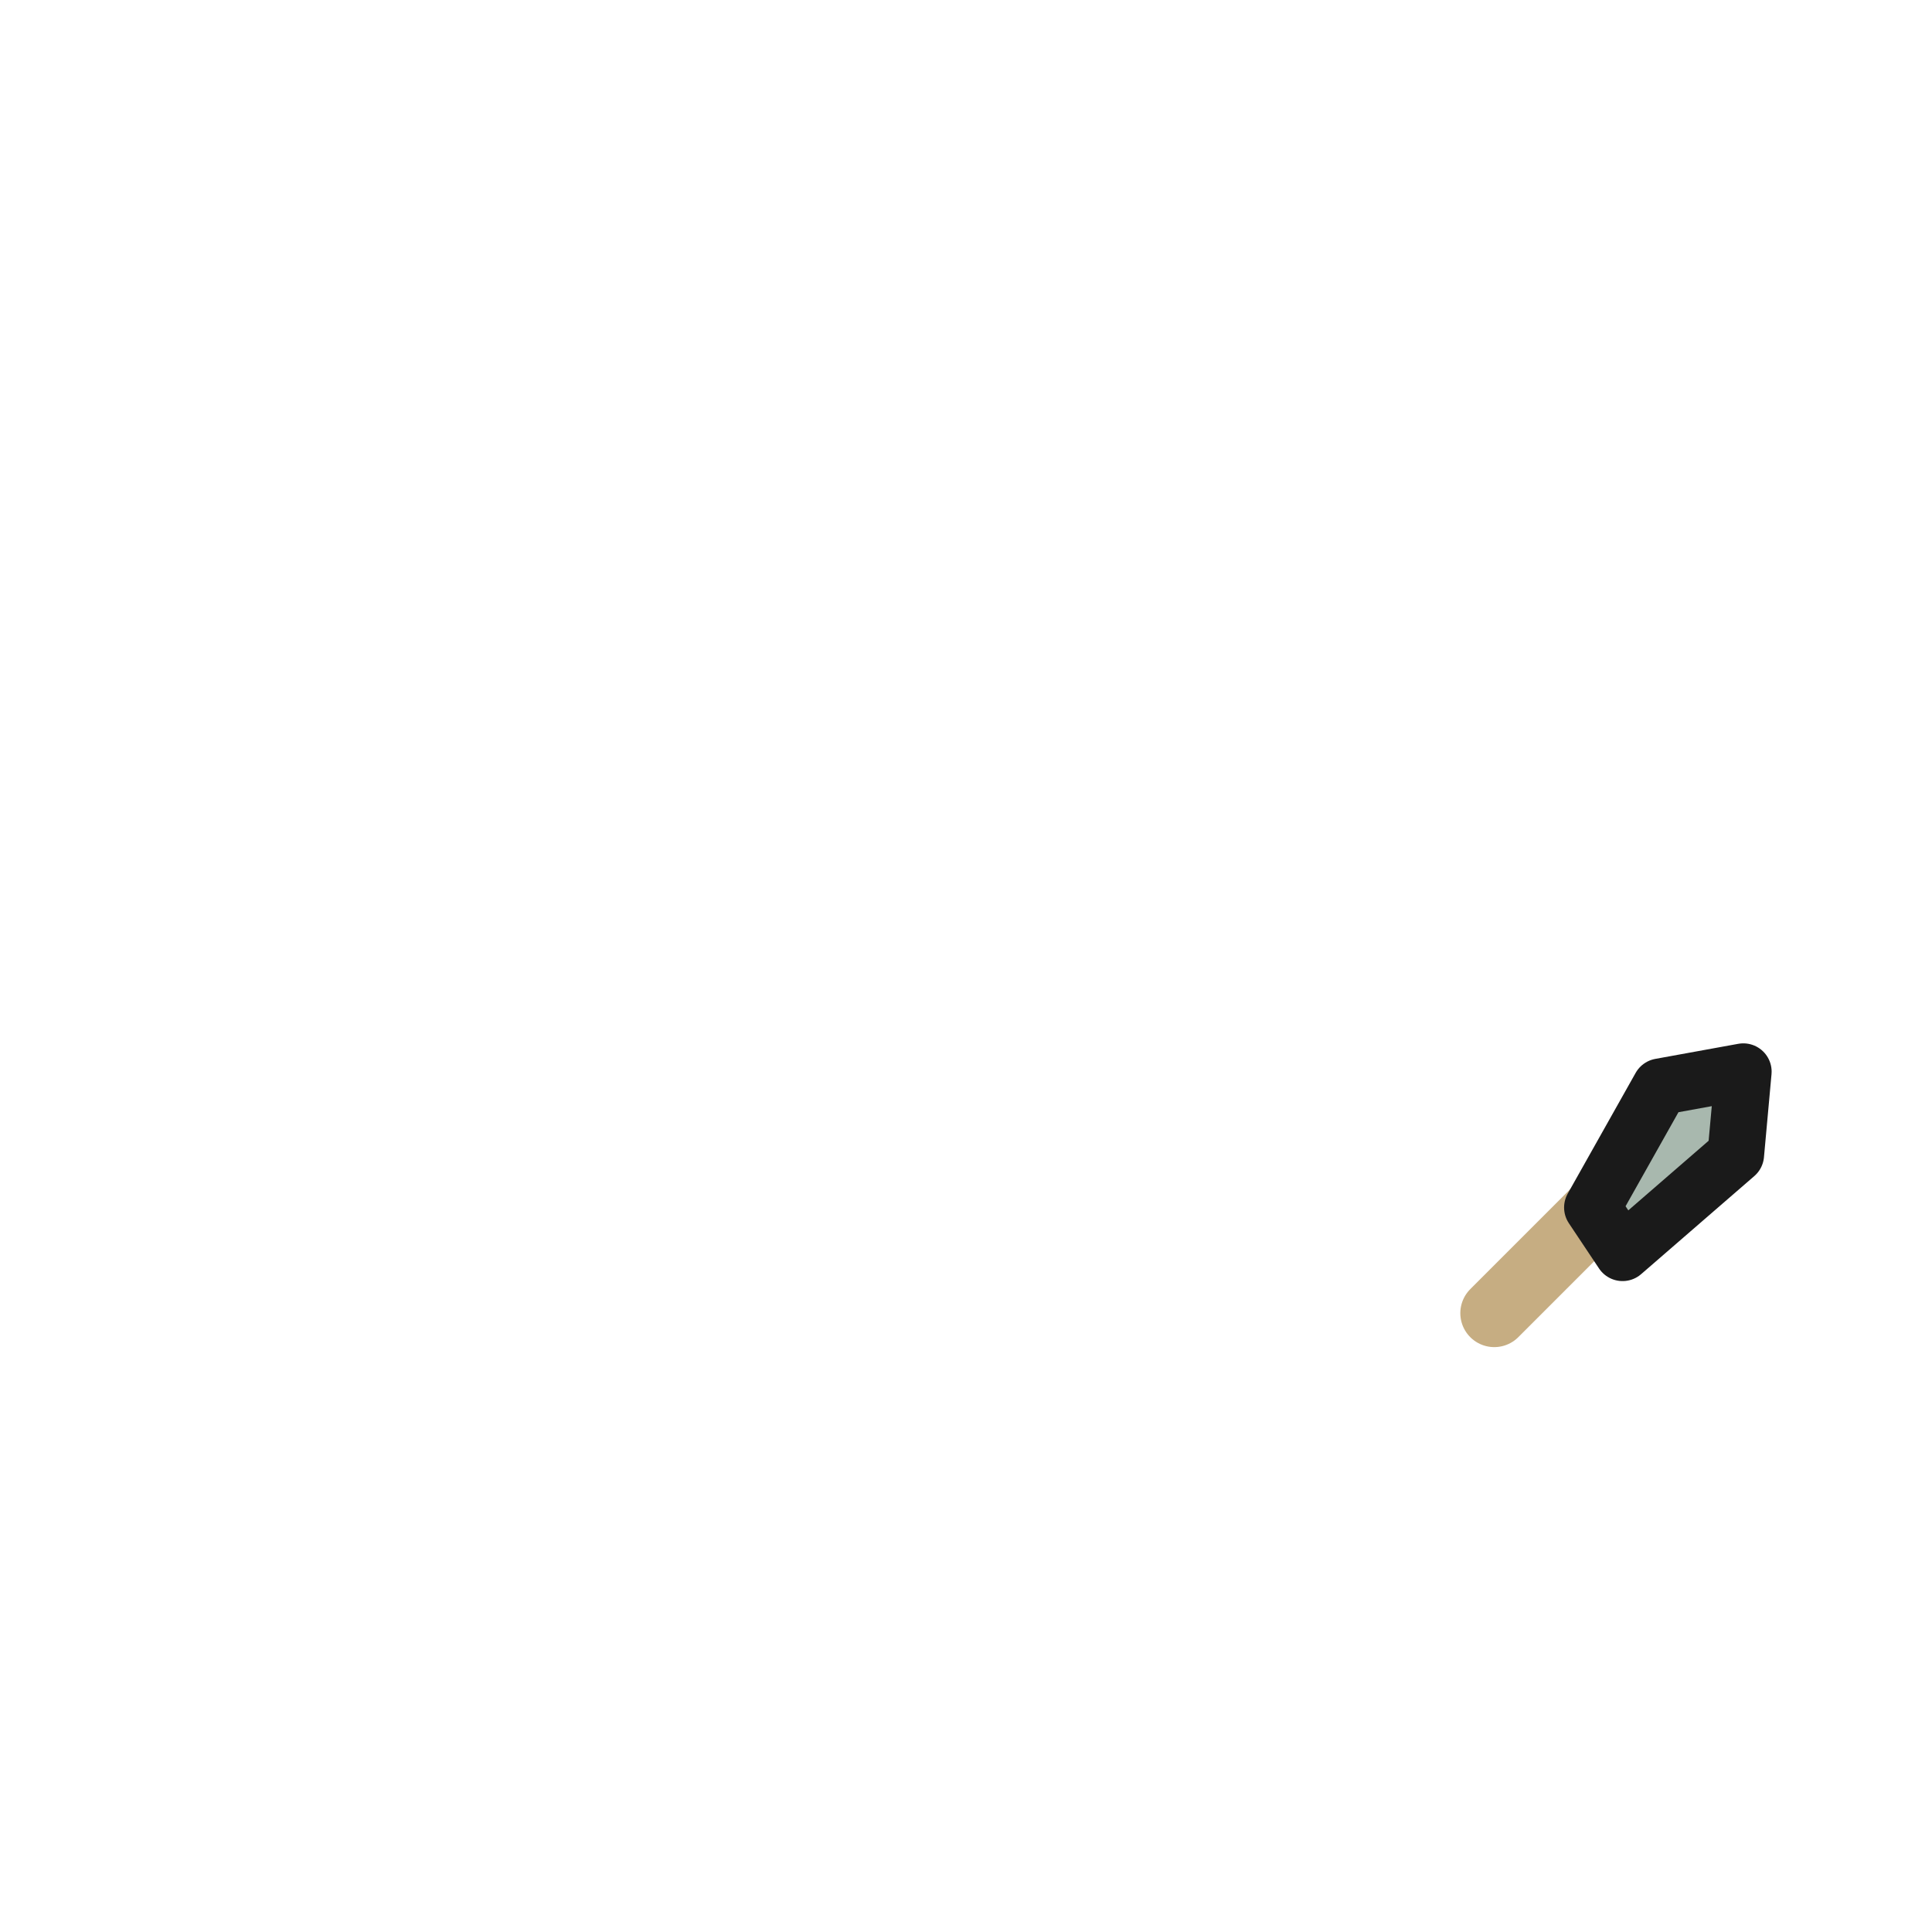
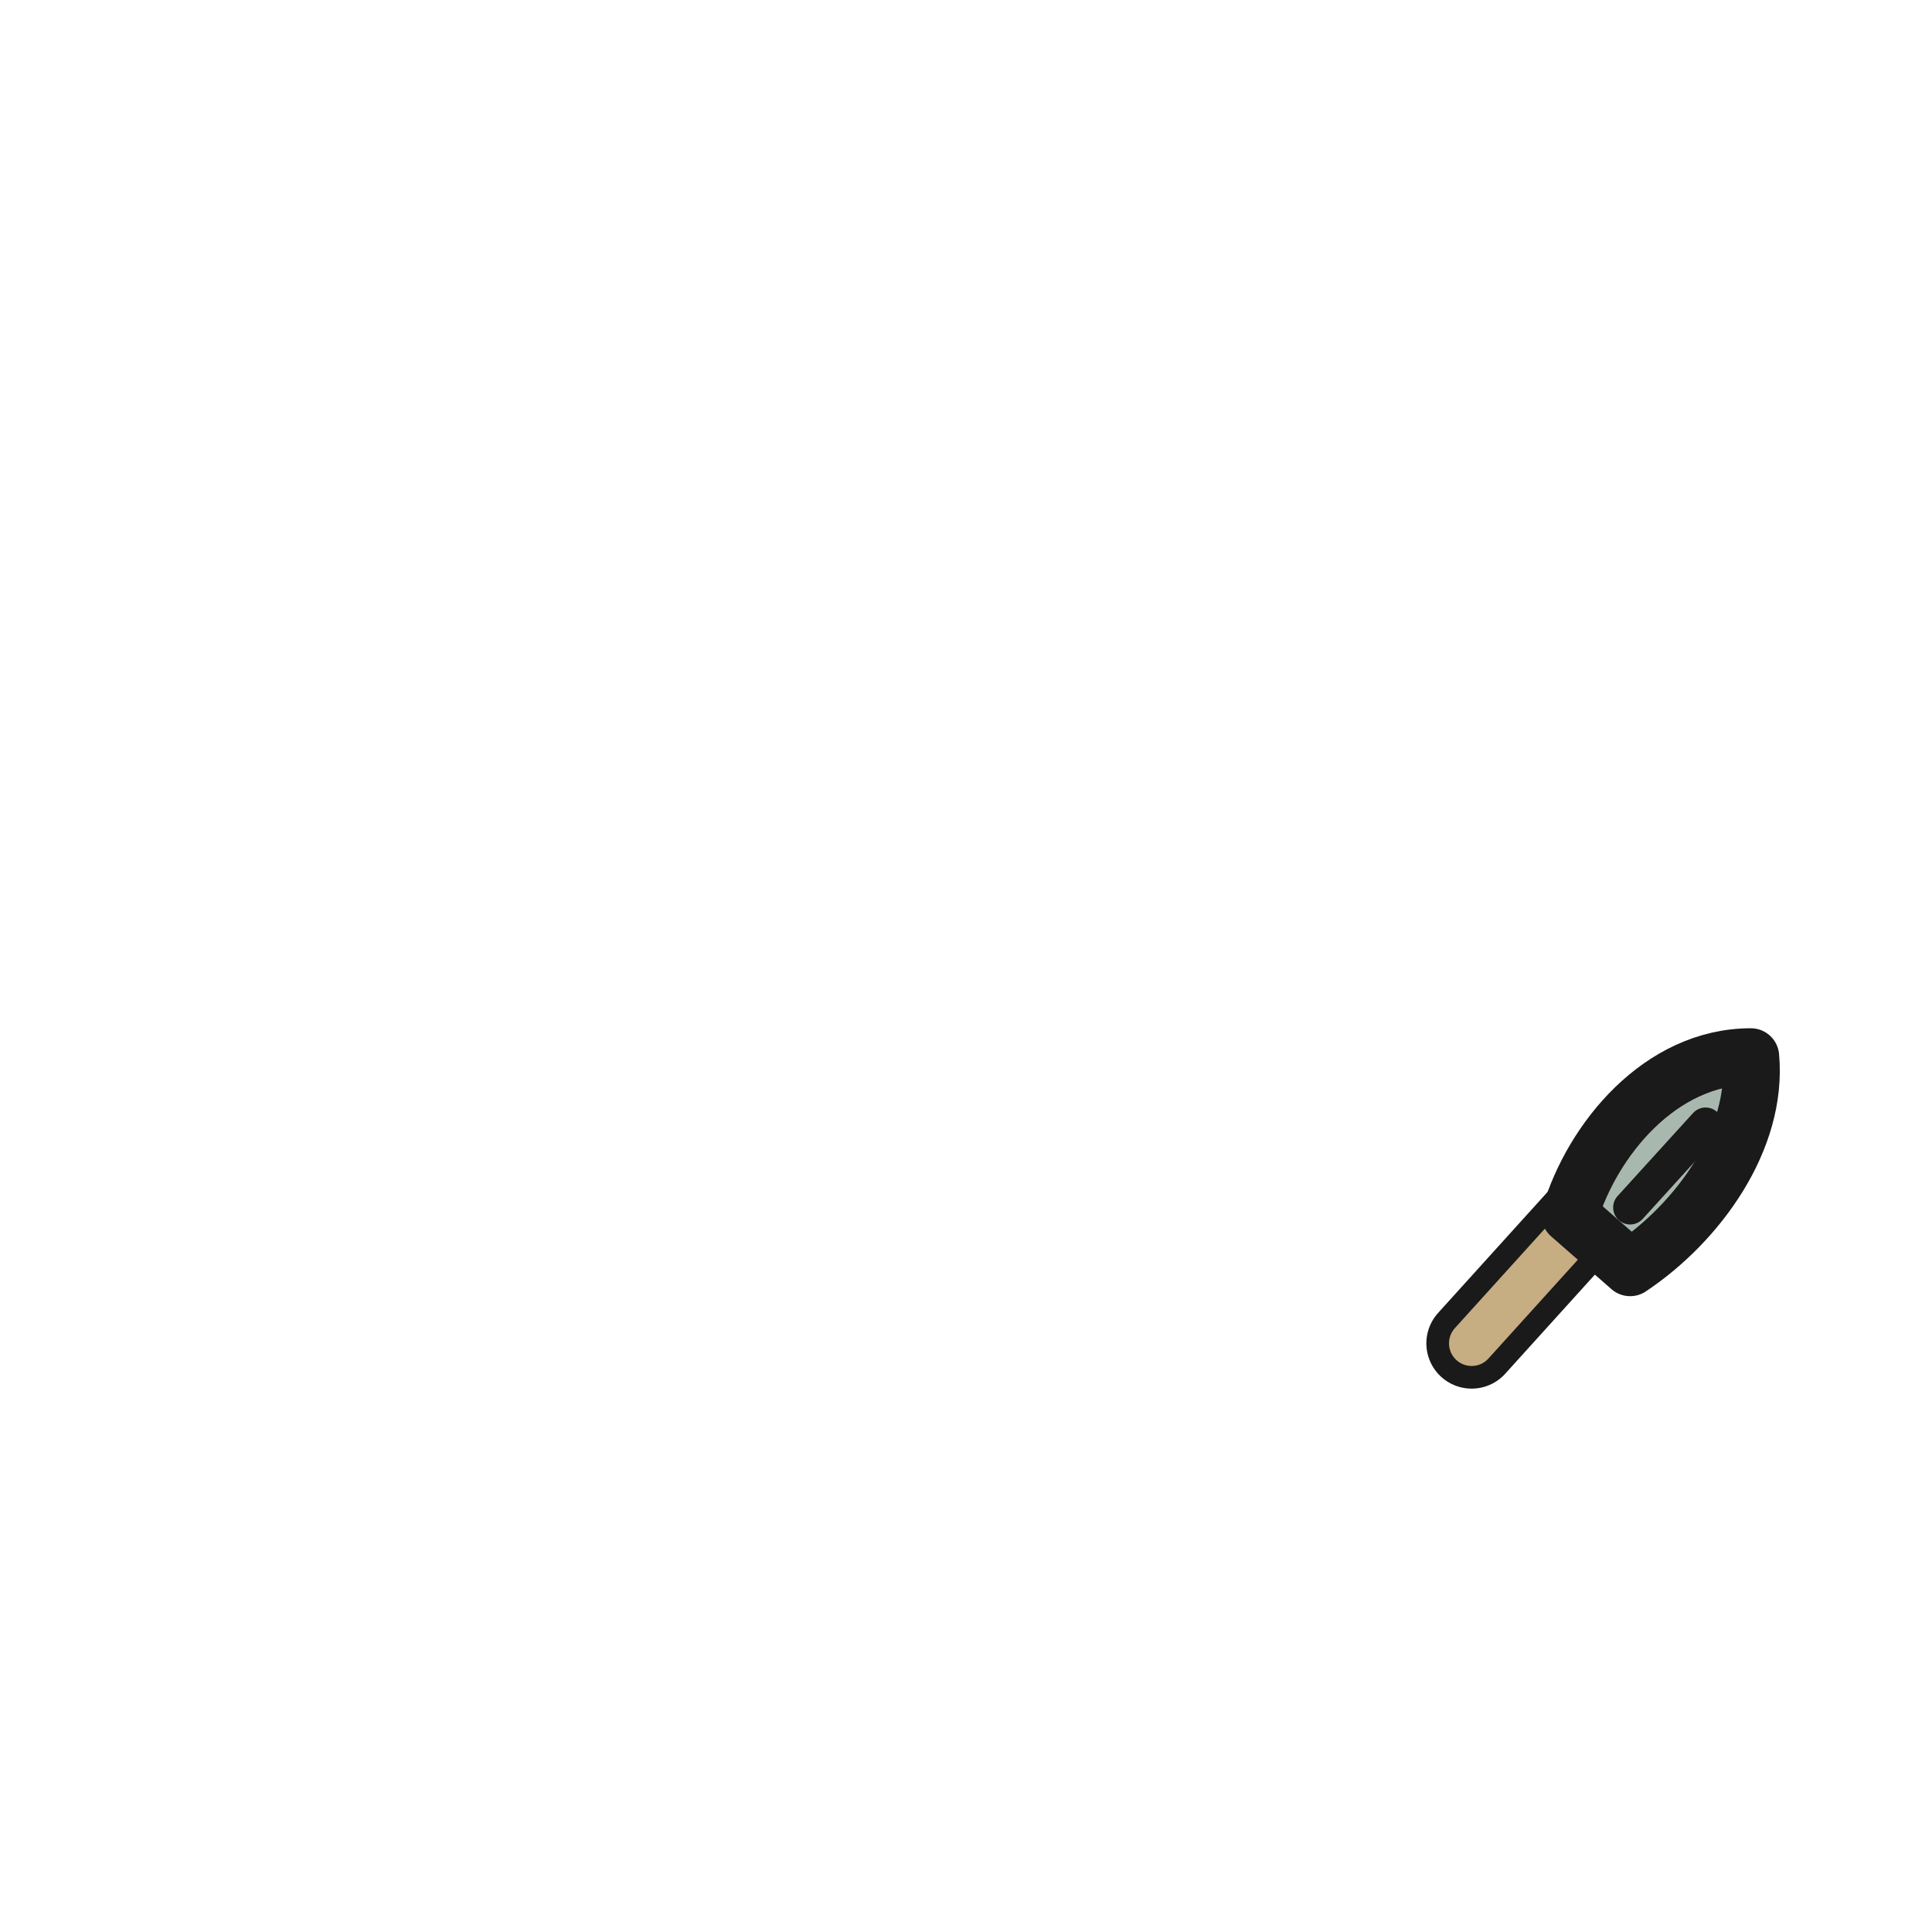
<svg xmlns="http://www.w3.org/2000/svg" width="256" height="256" viewBox="0 0 256 256">
-   <path d="M198 174 L215 157" fill="none" stroke="#c6ad82" stroke-width="9" stroke-linecap="round" stroke-linejoin="round" />
-   <path d="M211 160 L220 144 L231 142 L230 153 L215 166 Z" fill="#a8b8ae" stroke="#1a1a1a" stroke-width="7.5" stroke-linecap="round" stroke-linejoin="round" />
+   <path d="M195 178 L214 157" fill="none" stroke="#1a1a1a" stroke-width="12" stroke-linecap="round" stroke-linejoin="round" />
+   <path d="M195 178 L214 157" fill="none" stroke="#c6ad82" stroke-width="6" stroke-linecap="round" stroke-linejoin="round" />
+   <path d="M208 161 C211 151 220 140 232 140 C233 151 225 162 216 168 Z" fill="#a8b8ae" stroke="#1a1a1a" stroke-width="7.5" stroke-linecap="round" stroke-linejoin="round" />
+   <path d="M216 160 L226 149" fill="none" stroke="#1a1a1a" stroke-width="4.5" stroke-linecap="round" stroke-linejoin="round" />
</svg>
